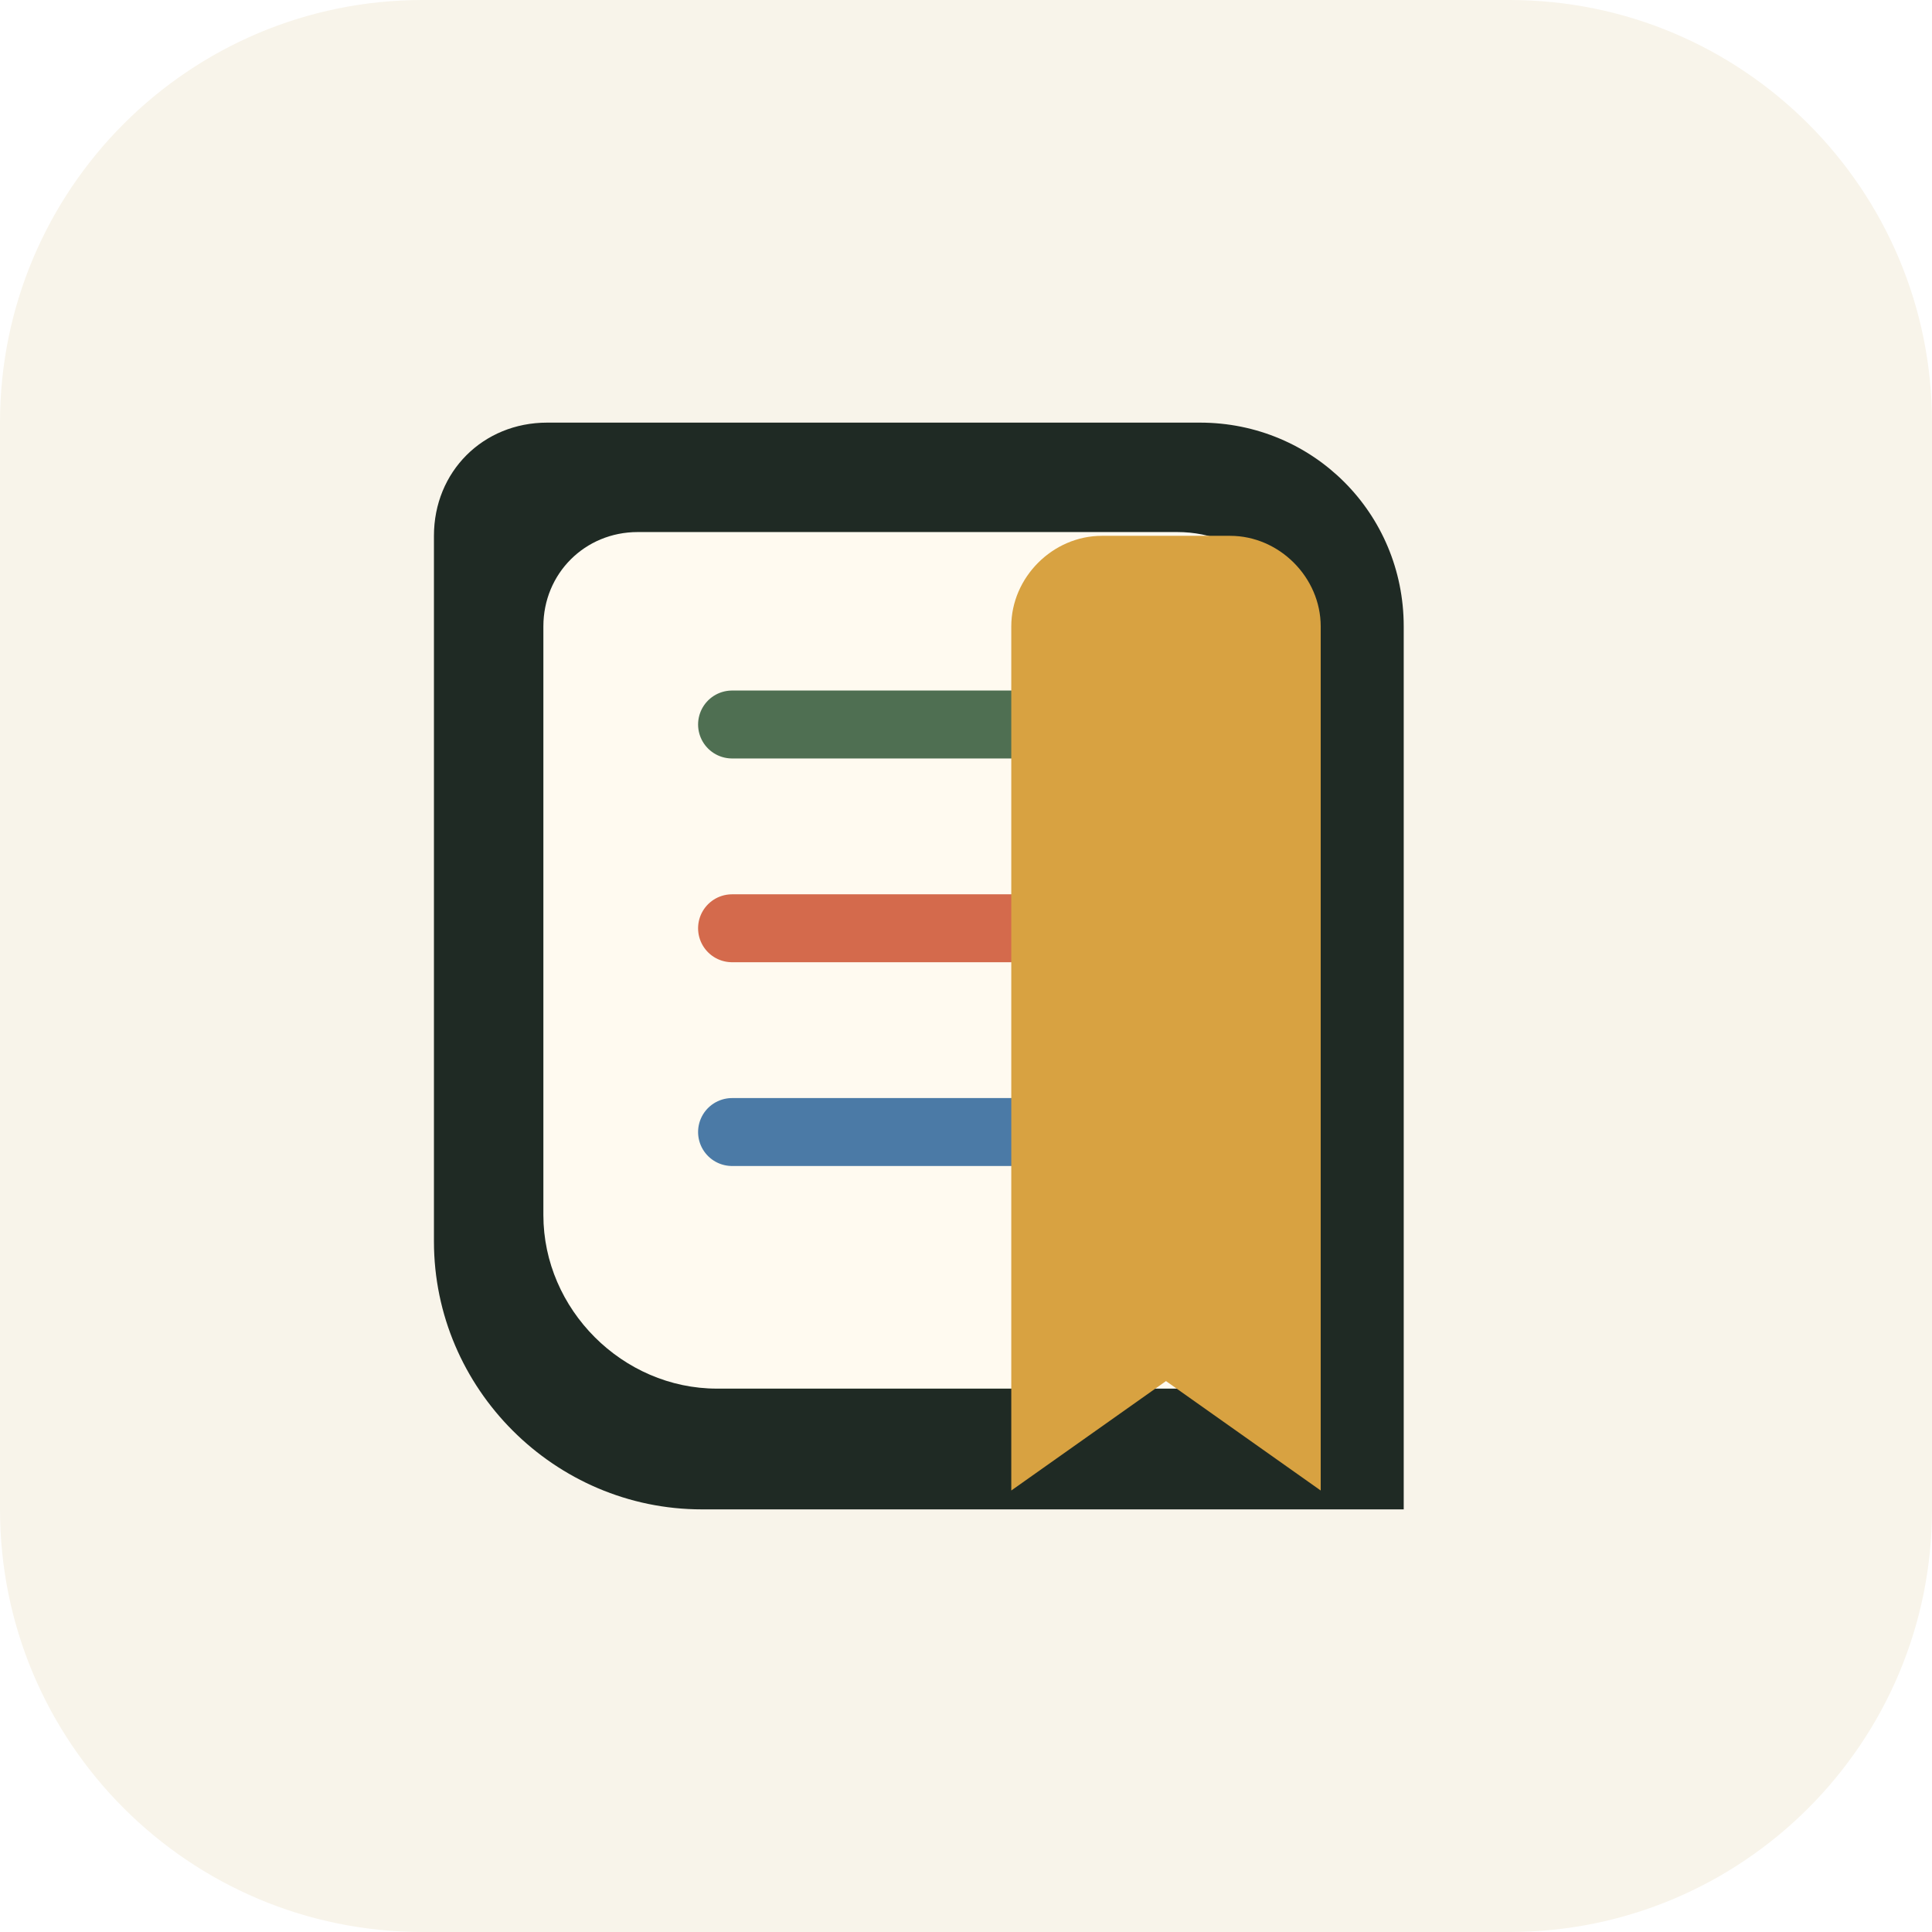
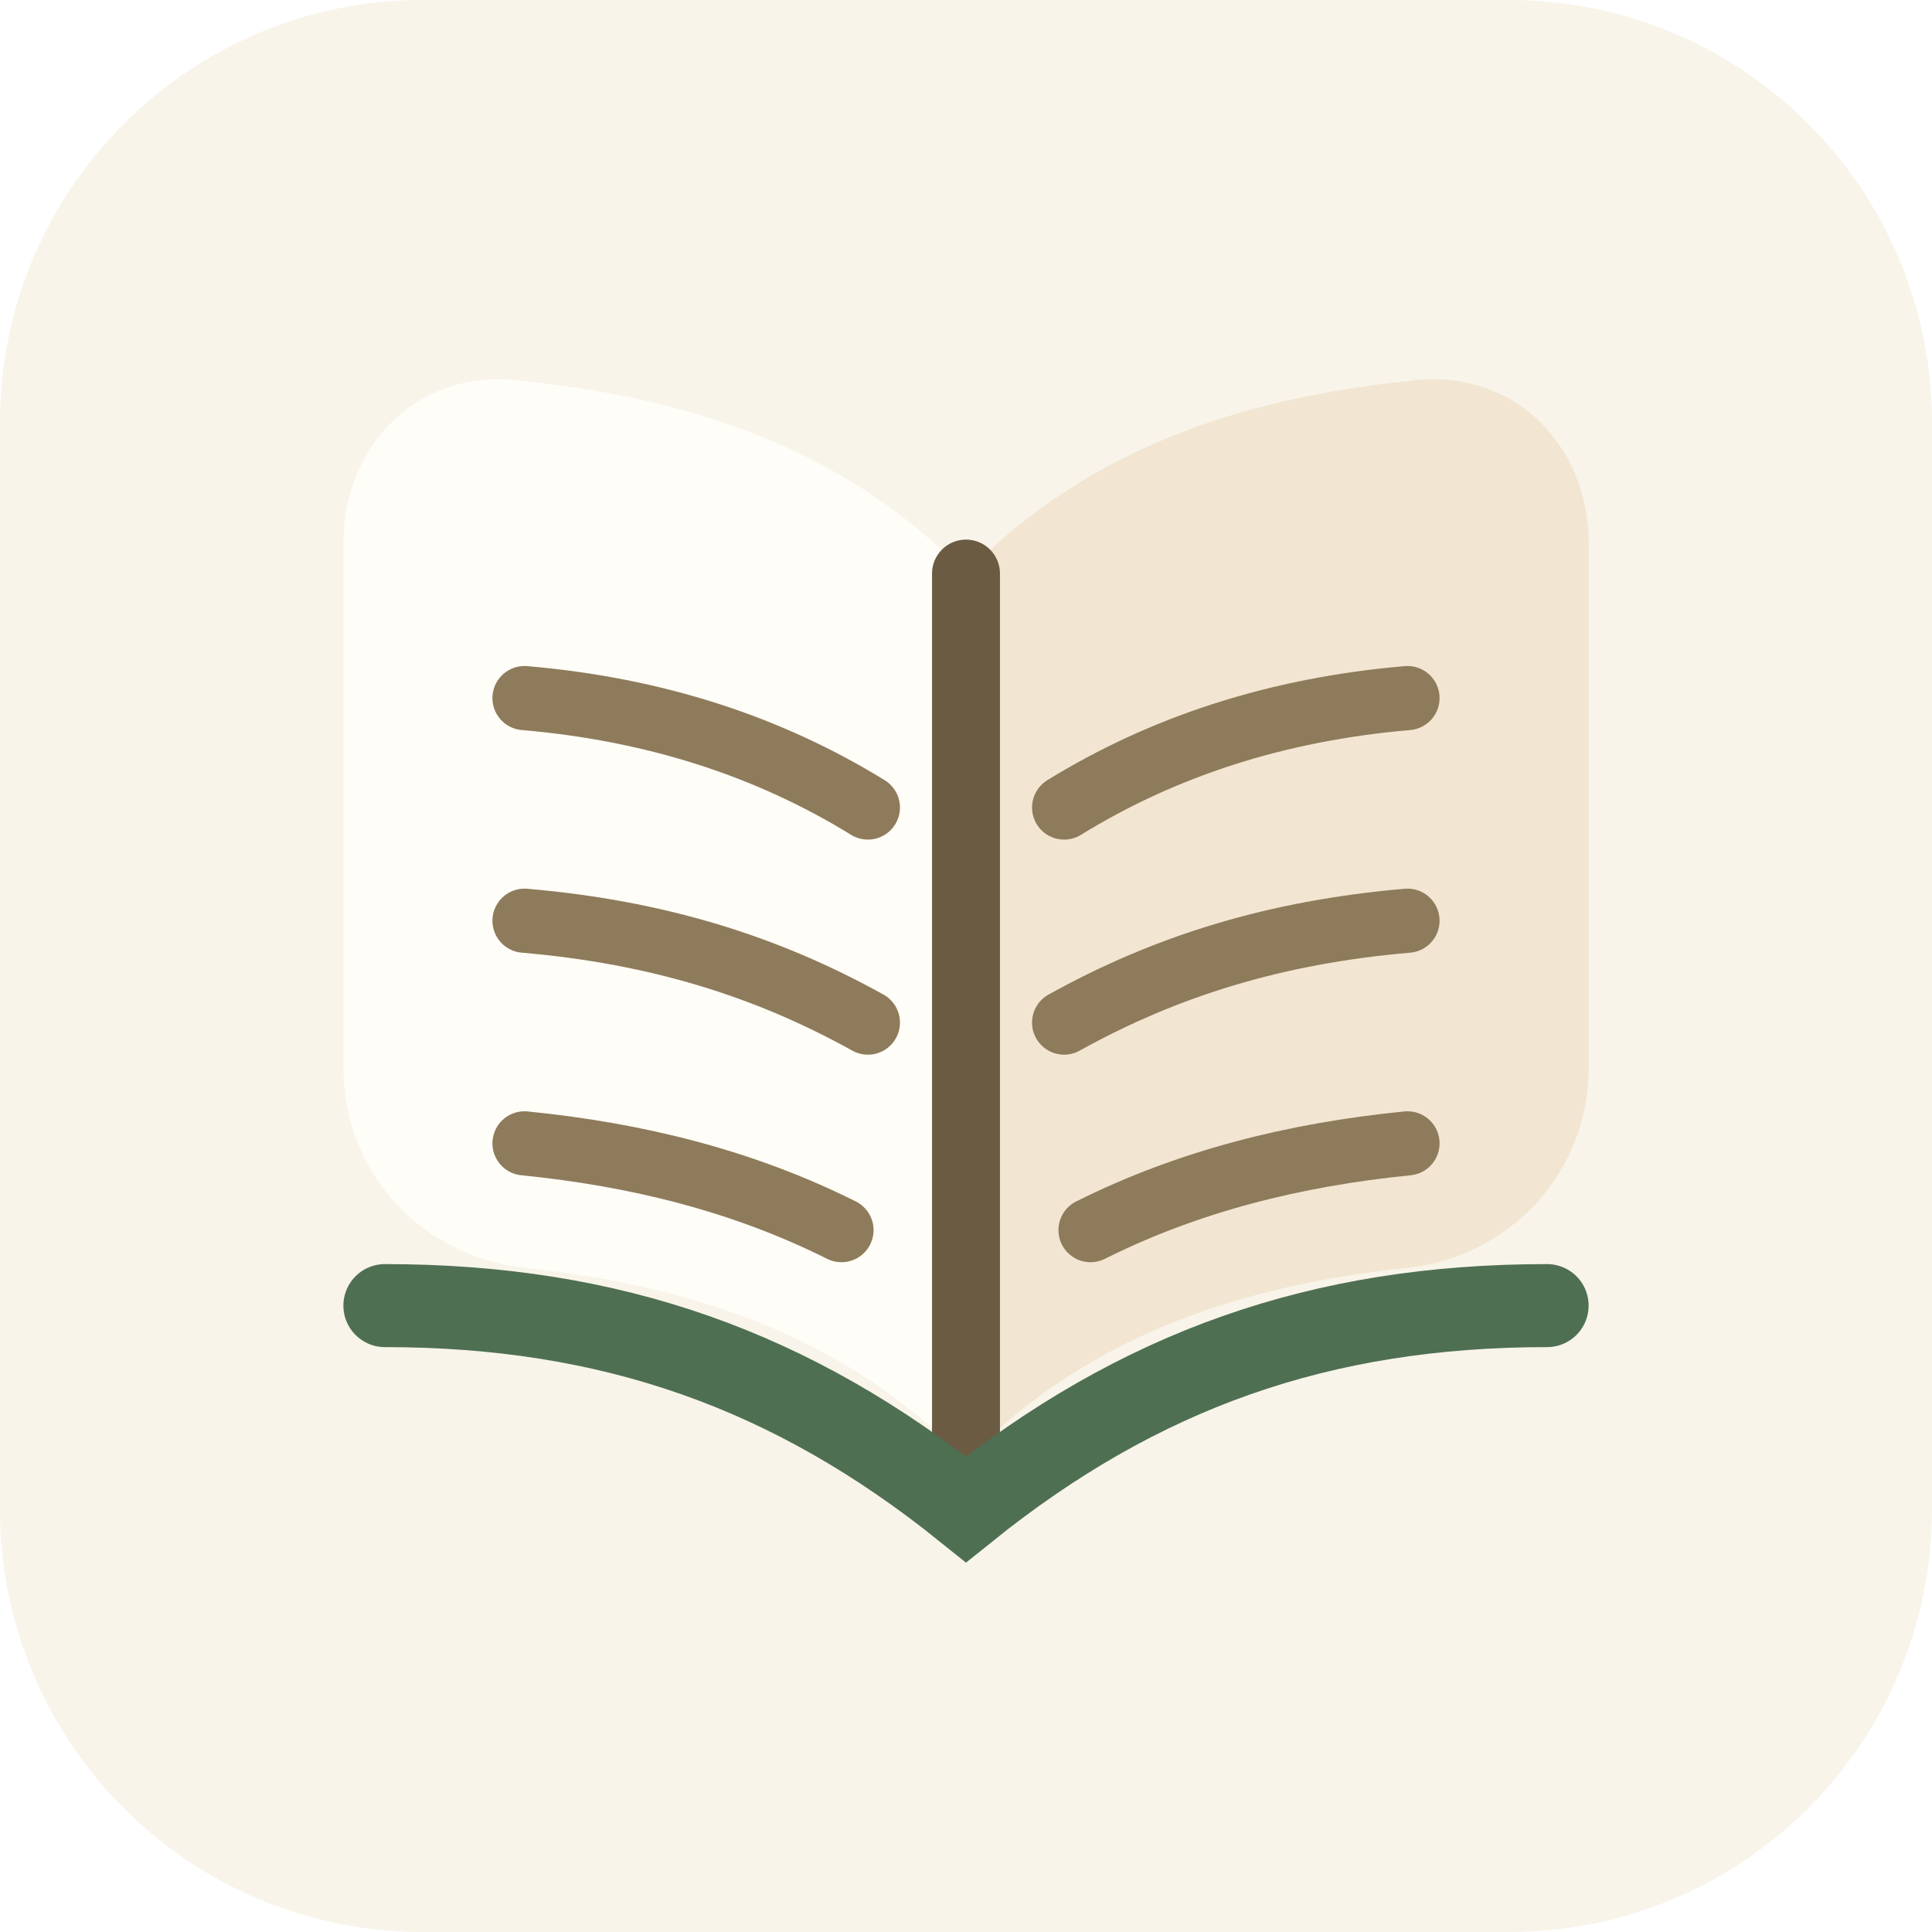
<svg xmlns="http://www.w3.org/2000/svg" width="512" height="512" viewBox="0 0 512 512" role="img" aria-label="手边书房">
-   <rect width="512" height="512" rx="112" fill="#f8f4ea" />
-   <path d="M145 112h173c30 0 54 24 54 54v234H186c-39 0-71-32-71-71V142c0-17 13-30 30-30Z" fill="#1f2a24" />
-   <path d="M169 141h143c18 0 32 14 32 32v195H190c-25 0-46-21-46-46V166c0-14 11-25 25-25Z" fill="#fffaf0" />
-   <path d="M194 192h101" stroke="#4f6f52" stroke-width="18" stroke-linecap="round" />
-   <path d="M194 246h85" stroke="#d46a4c" stroke-width="18" stroke-linecap="round" />
-   <path d="M194 300h116" stroke="#4b7aa6" stroke-width="18" stroke-linecap="round" />
-   <path d="M350 166v229l-41-29-41 29V166c0-13 11-24 24-24h34c13 0 24 11 24 24Z" fill="#d8a241" />
+   <rect width="512" height="512" rx="112" fill="#F8F4EA" />
+   <path d="M91 144c0-27 21-47 48-43 48 5 87 20 117 51v235c-30-31-69-46-117-51-27-3-48-25-48-53V144Z" fill="#FFFDF7" />
+   <path d="M421 144c0-27-21-47-48-43-48 5-87 20-117 51v235c30-31 69-46 117-51 27-3 48-25 48-53V144Z" fill="#F2E6D2" />
+   <path d="M256 152v235" stroke="#6A5B42" stroke-width="18" stroke-linecap="round" />
+   <path d="M139 185c35 3 65 13 91 29M139 244c35 3 64 12 91 27M139 303c30 3 58 10 84 23" stroke="#8E7B5B" stroke-width="17" stroke-linecap="round" />
+   <path d="M373 185c-35 3-65 13-91 29M373 244c-35 3-64 12-91 27M373 303c-30 3-58 10-84 23" stroke="#8E7B5B" stroke-width="17" stroke-linecap="round" />
+   <path d="M102 346c60 0 108 17 154 54 46-37 94-54 154-54" fill="none" stroke="#4F6F52" stroke-width="22" stroke-linecap="round" />
</svg>
